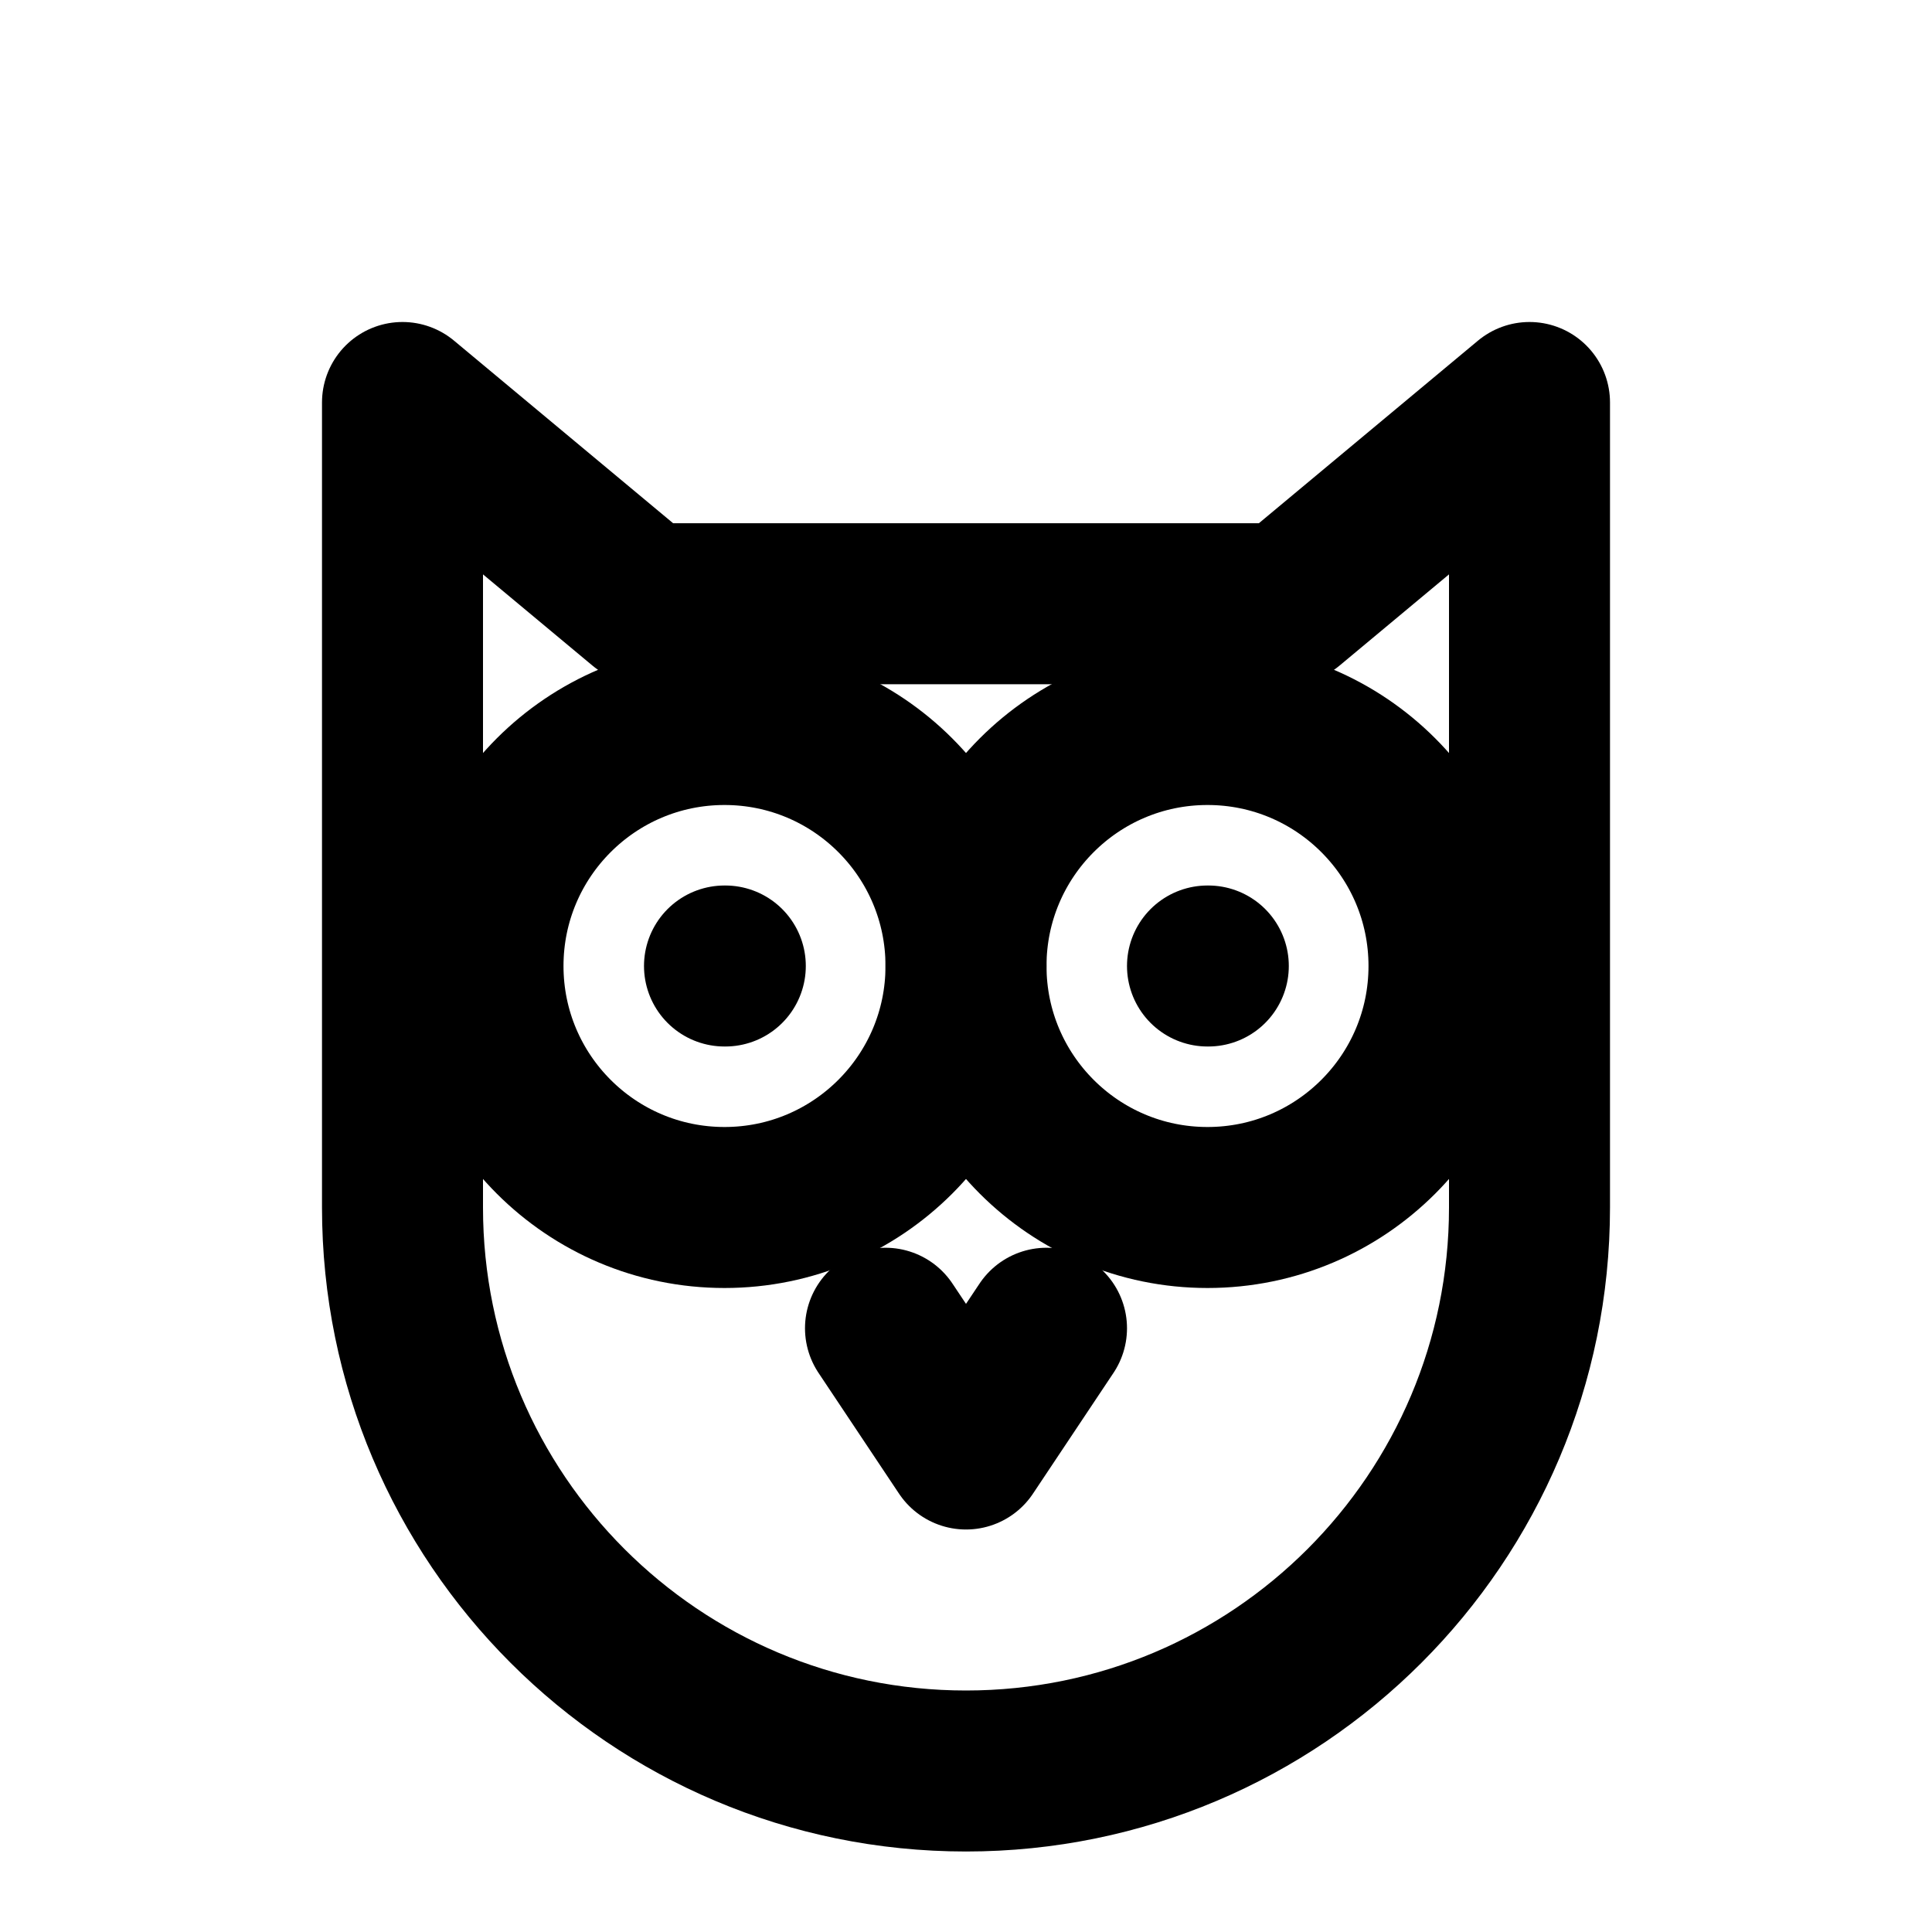
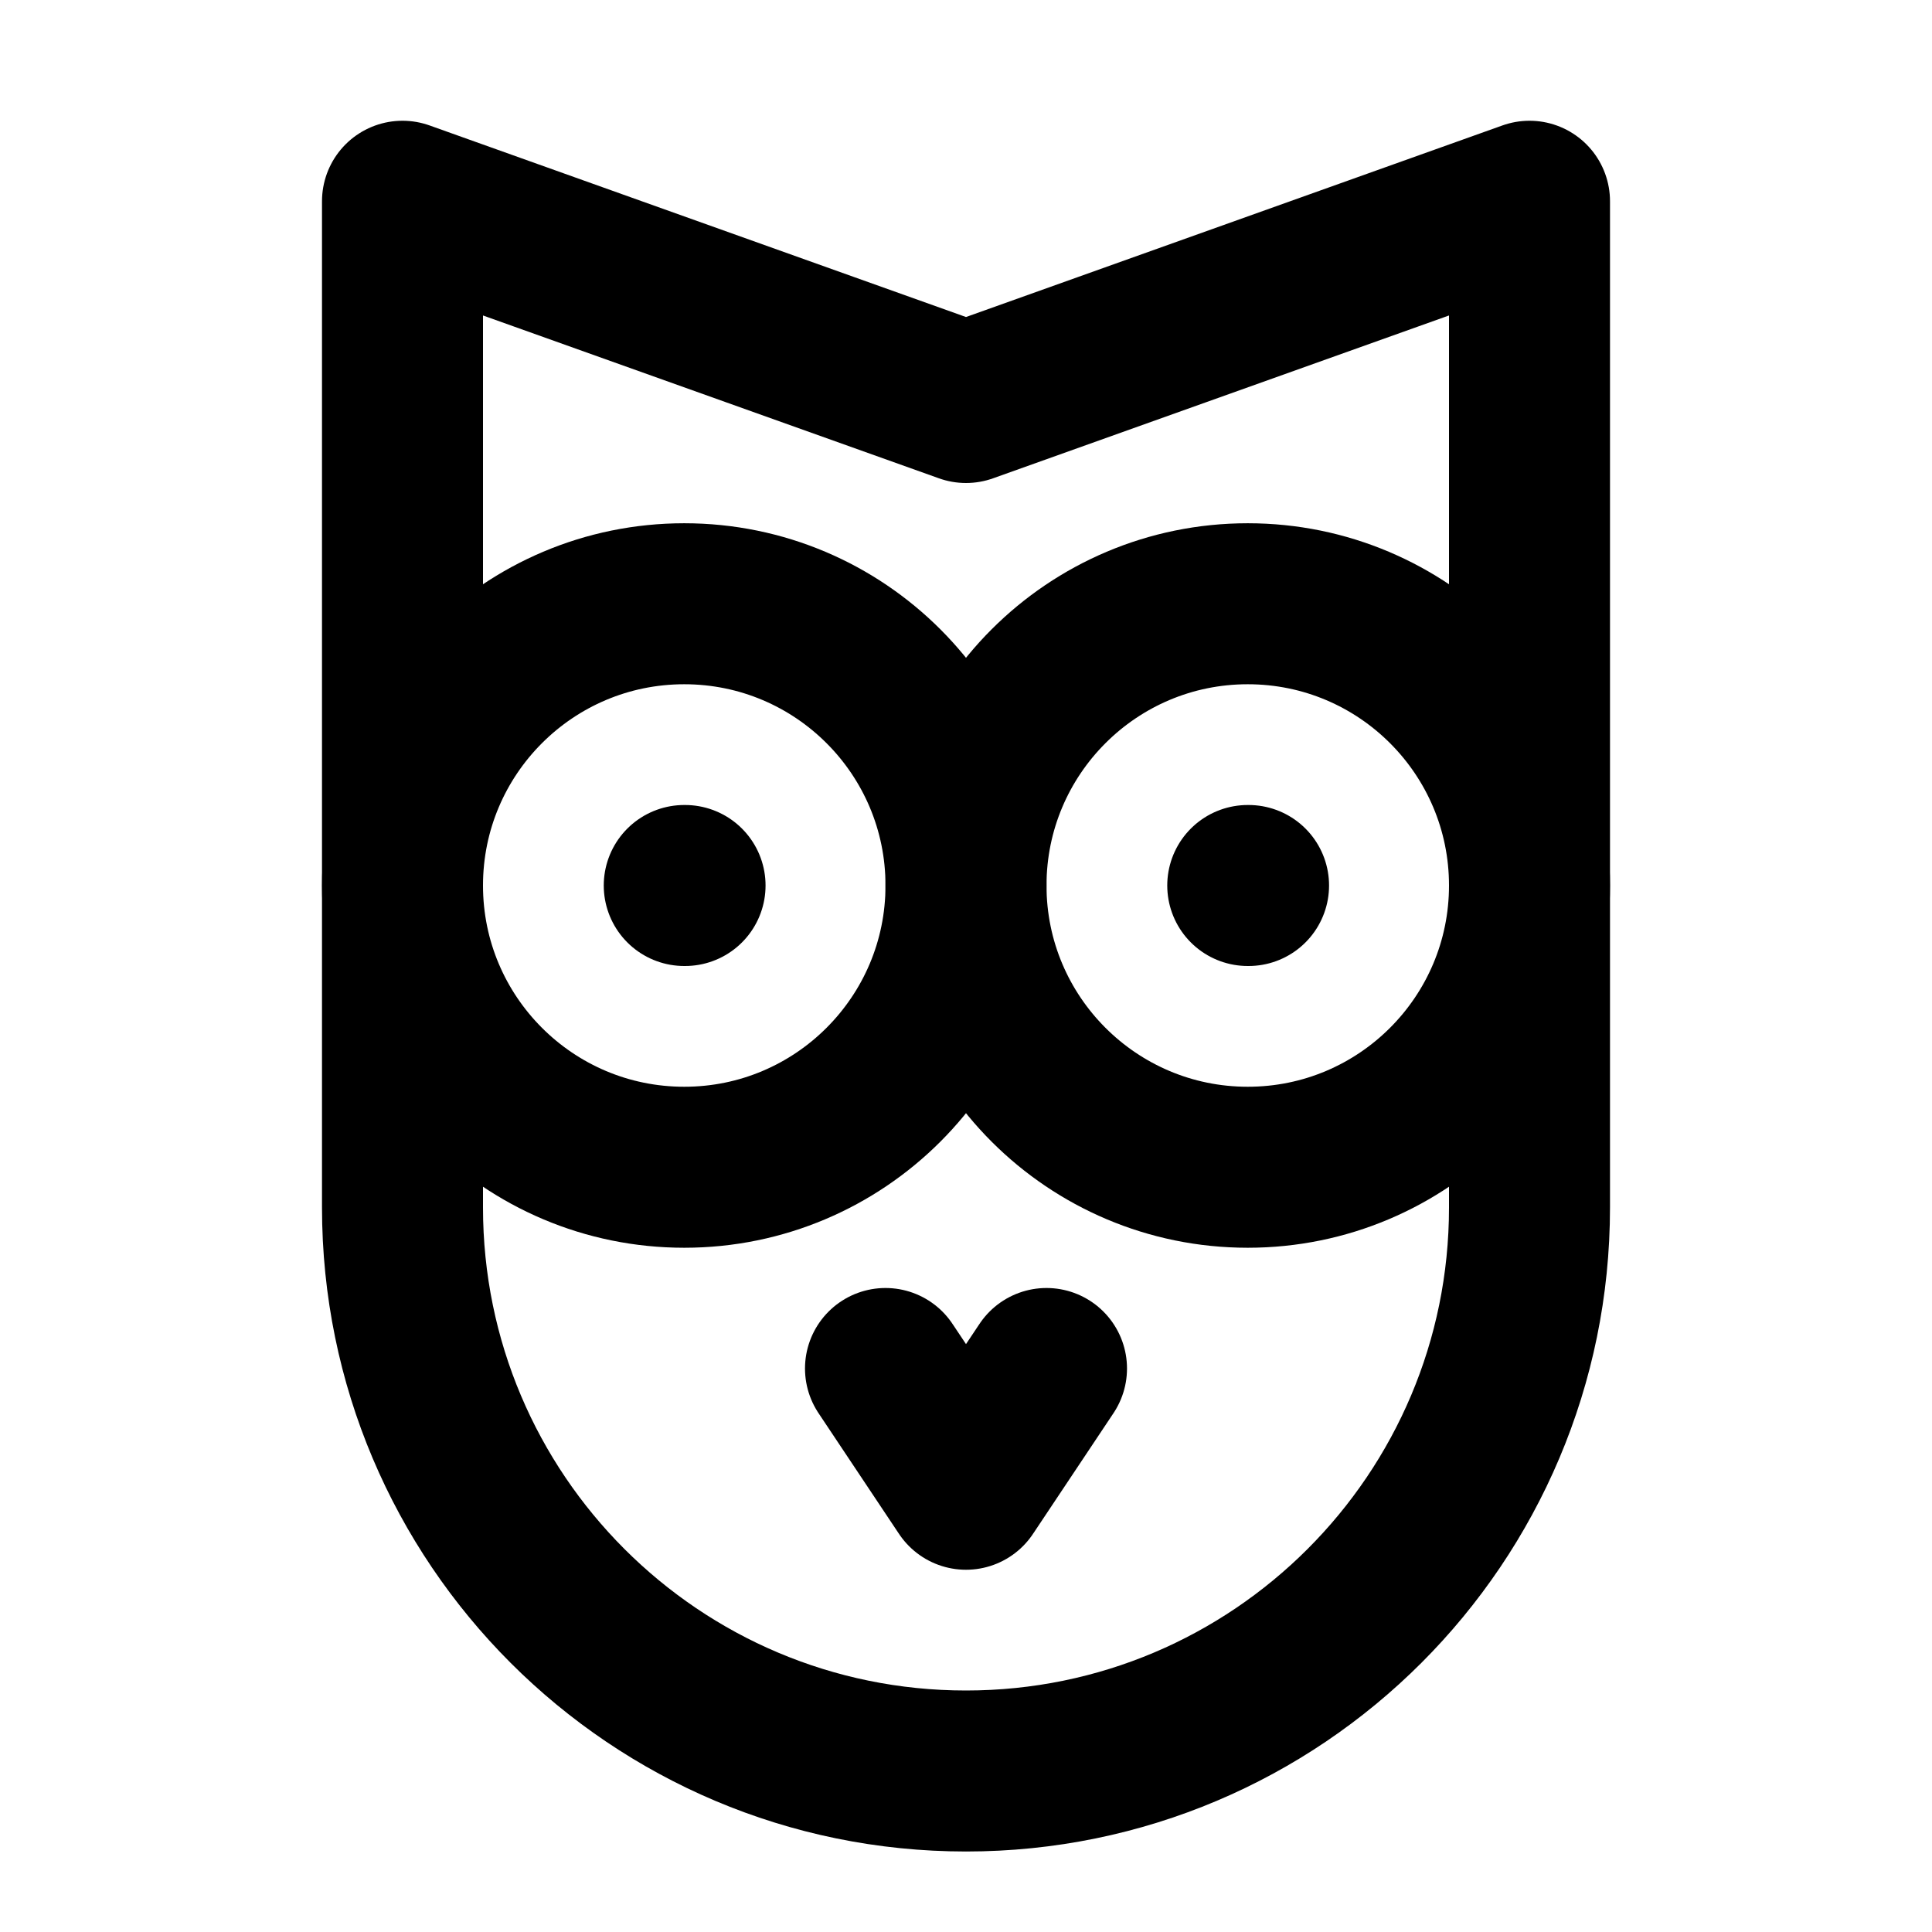
<svg xmlns="http://www.w3.org/2000/svg" width="24" height="24" viewBox="0 0 24 24" fill="none" stroke="currentColor" stroke-width="2" stroke-linecap="round" stroke-linejoin="round">
-   <path d="M5 5l3 2.5h8L19 5v10a7 7 0 0 1-14 0Z" />
-   <circle cx="9" cy="12" r="3" />
-   <circle cx="15" cy="12" r="3" />
-   <path d="M9 12h.01" />
-   <path d="M15 12h.01" />
-   <path d="M11 16.5l1 1.5 1-1.5" />
+   <path d="M5 2.5l7 2.5 7-2.5V15a7 7 0 0 1-14 0Z" />
+   <circle cx="8.5" cy="11" r="3.5" />
+   <circle cx="15.5" cy="11" r="3.5" />
+   <path d="M8.5 11h.01" />
+   <path d="M15.5 11h.01" />
+   <path d="M11 17l1 1.5 1-1.5" />
</svg>
